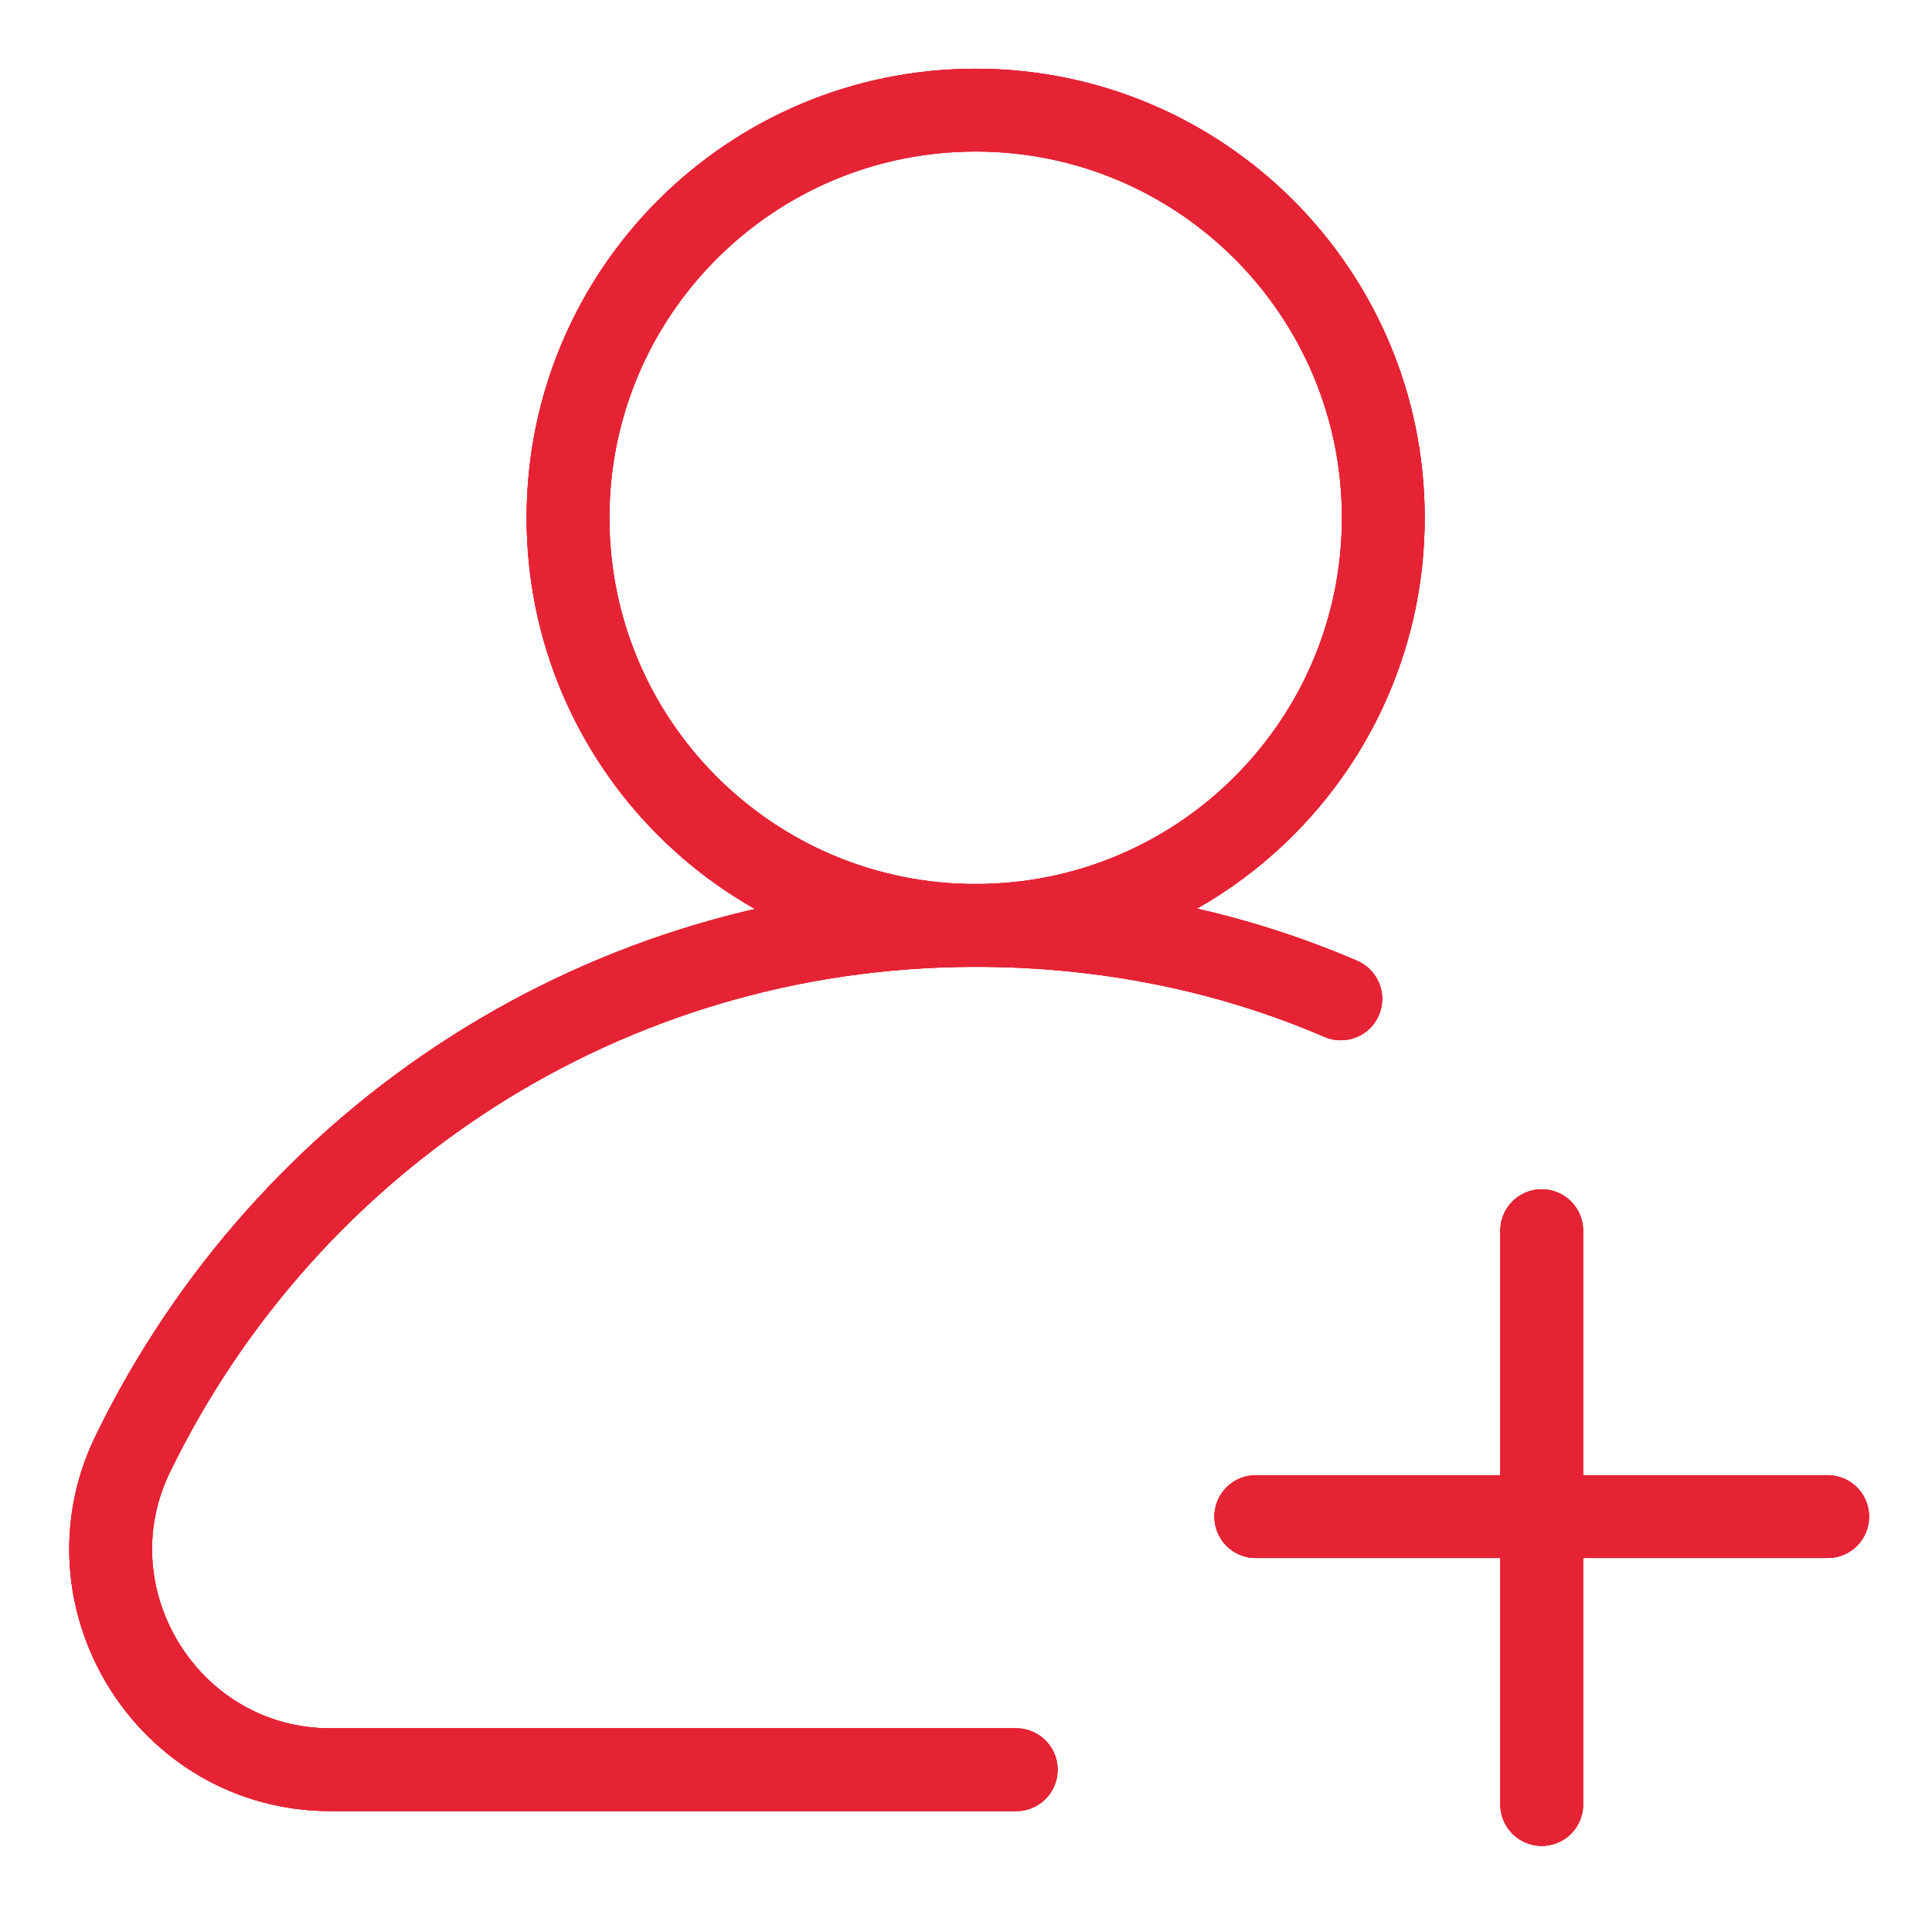
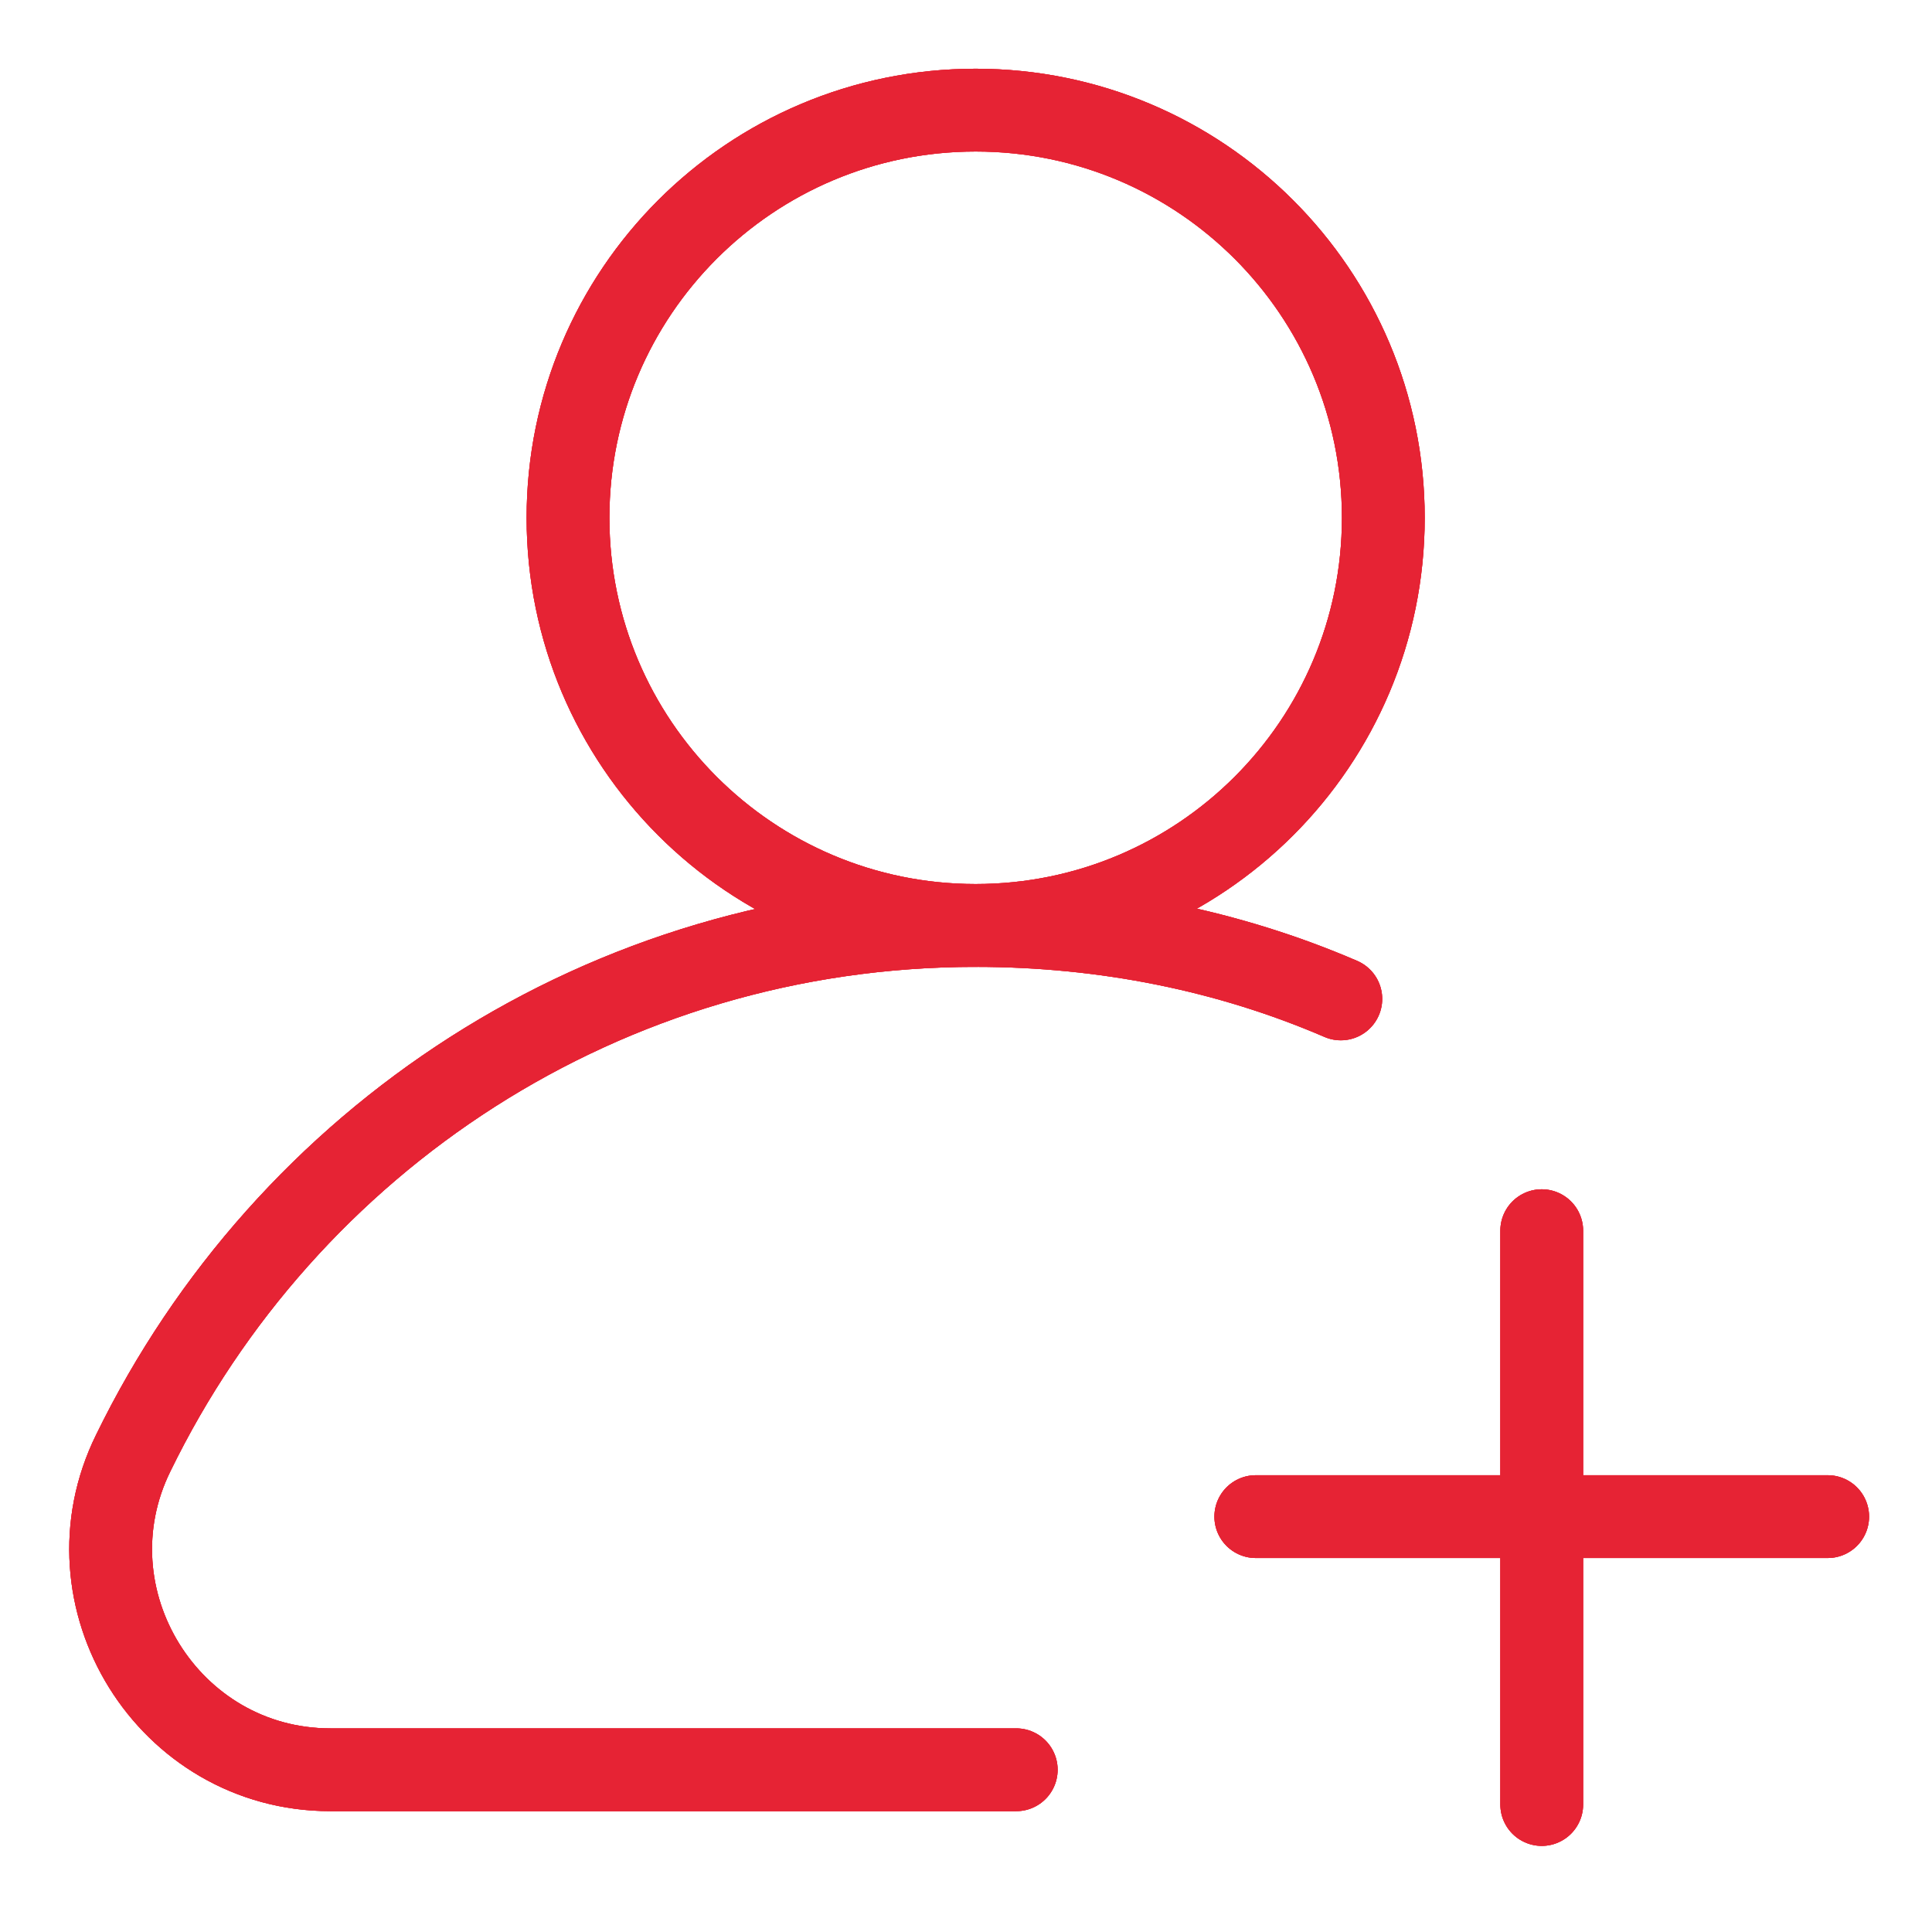
- <svg xmlns="http://www.w3.org/2000/svg" xmlns:xlink="http://www.w3.org/1999/xlink" width="35" height="35" fill="none">
-   <g stroke="#e62334" stroke-width="1.5" stroke-miterlimit="10">
-     <use xlink:href="#B" />
-     <g stroke-linecap="round">
-       <use xlink:href="#C" />
-       <path d="M27.93 22.295V32.69" />
-       <path d="M22.75 27.475h10.36" />
-     </g>
-     <use xlink:href="#B" />
-     <g stroke-linecap="round">
-       <use xlink:href="#C" />
-       <path d="M27.93 22.295V32.69" />
-       <path d="M22.75 27.475h10.36" />
-     </g>
-     <use xlink:href="#B" />
-     <g stroke-linecap="round">
-       <use xlink:href="#C" />
-       <path d="M27.93 22.295V32.69" />
-       <path d="M22.75 27.475h10.36" />
-     </g>
-   </g>
-   <defs>
-     <path id="B" d="M17.675 16.765c4.079 0 7.385-3.306 7.385-7.385s-3.306-7.385-7.385-7.385S10.29 5.301 10.29 9.38s3.306 7.385 7.385 7.385z" />
-     <path id="C" d="M24.29 18.095c-2.03-.875-4.27-1.33-6.615-1.33-6.72 0-12.495 3.885-15.26 9.555-1.295 2.625.63 5.74 3.57 5.74H18.41" />
-   </defs>
+ <svg xmlns="http://www.w3.org/2000/svg" width="35" height="35" viewBox="0 0 35 35" fill="none">
+   <path d="M17.675 16.765C21.754 16.765 25.06 13.459 25.06 9.38C25.06 5.301 21.754 1.995 17.675 1.995C13.596 1.995 10.29 5.301 10.29 9.38C10.29 13.459 13.596 16.765 17.675 16.765Z" stroke="#E62334" stroke-width="1.5" stroke-miterlimit="10" stroke-linecap="round" />
+   <path d="M24.29 18.096C22.26 17.221 20.02 16.766 17.675 16.766C10.955 16.766 5.18 20.651 2.415 26.321C1.12 28.946 3.045 32.061 5.985 32.061H18.41" stroke="#E62334" stroke-width="1.5" stroke-miterlimit="10" stroke-linecap="round" />
+   <path d="M27.93 22.295V32.69" stroke="#E62334" stroke-width="1.5" stroke-miterlimit="10" stroke-linecap="round" />
+   <path d="M22.75 27.475H33.11" stroke="#E62334" stroke-width="1.5" stroke-miterlimit="10" stroke-linecap="round" />
+   <path d="M17.675 16.765C21.754 16.765 25.06 13.459 25.06 9.38C25.06 5.301 21.754 1.995 17.675 1.995C13.596 1.995 10.29 5.301 10.29 9.38C10.29 13.459 13.596 16.765 17.675 16.765Z" stroke="#E62334" stroke-width="1.5" stroke-miterlimit="10" stroke-linecap="round" />
+   <path d="M24.29 18.096C22.26 17.221 20.02 16.766 17.675 16.766C10.955 16.766 5.18 20.651 2.415 26.321C1.12 28.946 3.045 32.061 5.985 32.061H18.41" stroke="#E62334" stroke-width="1.5" stroke-miterlimit="10" stroke-linecap="round" />
+   <path d="M27.93 22.295V32.69" stroke="#E62334" stroke-width="1.5" stroke-miterlimit="10" stroke-linecap="round" />
+   <path d="M22.75 27.475H33.11" stroke="#E62334" stroke-width="1.5" stroke-miterlimit="10" stroke-linecap="round" />
+   <path d="M17.675 16.765C21.754 16.765 25.06 13.459 25.06 9.38C25.06 5.301 21.754 1.995 17.675 1.995C13.596 1.995 10.29 5.301 10.29 9.38C10.29 13.459 13.596 16.765 17.675 16.765Z" stroke="#E62334" stroke-width="1.5" stroke-miterlimit="10" stroke-linecap="round" />
+   <path d="M24.29 18.096C22.26 17.221 20.02 16.766 17.675 16.766C10.955 16.766 5.18 20.651 2.415 26.321C1.12 28.946 3.045 32.061 5.985 32.061H18.41" stroke="#E62334" stroke-width="1.5" stroke-miterlimit="10" stroke-linecap="round" />
+   <path d="M27.93 22.295V32.69" stroke="#E62334" stroke-width="1.5" stroke-miterlimit="10" stroke-linecap="round" />
+   <path d="M22.75 27.475H33.11" stroke="#E62334" stroke-width="1.5" stroke-miterlimit="10" stroke-linecap="round" />
</svg>
